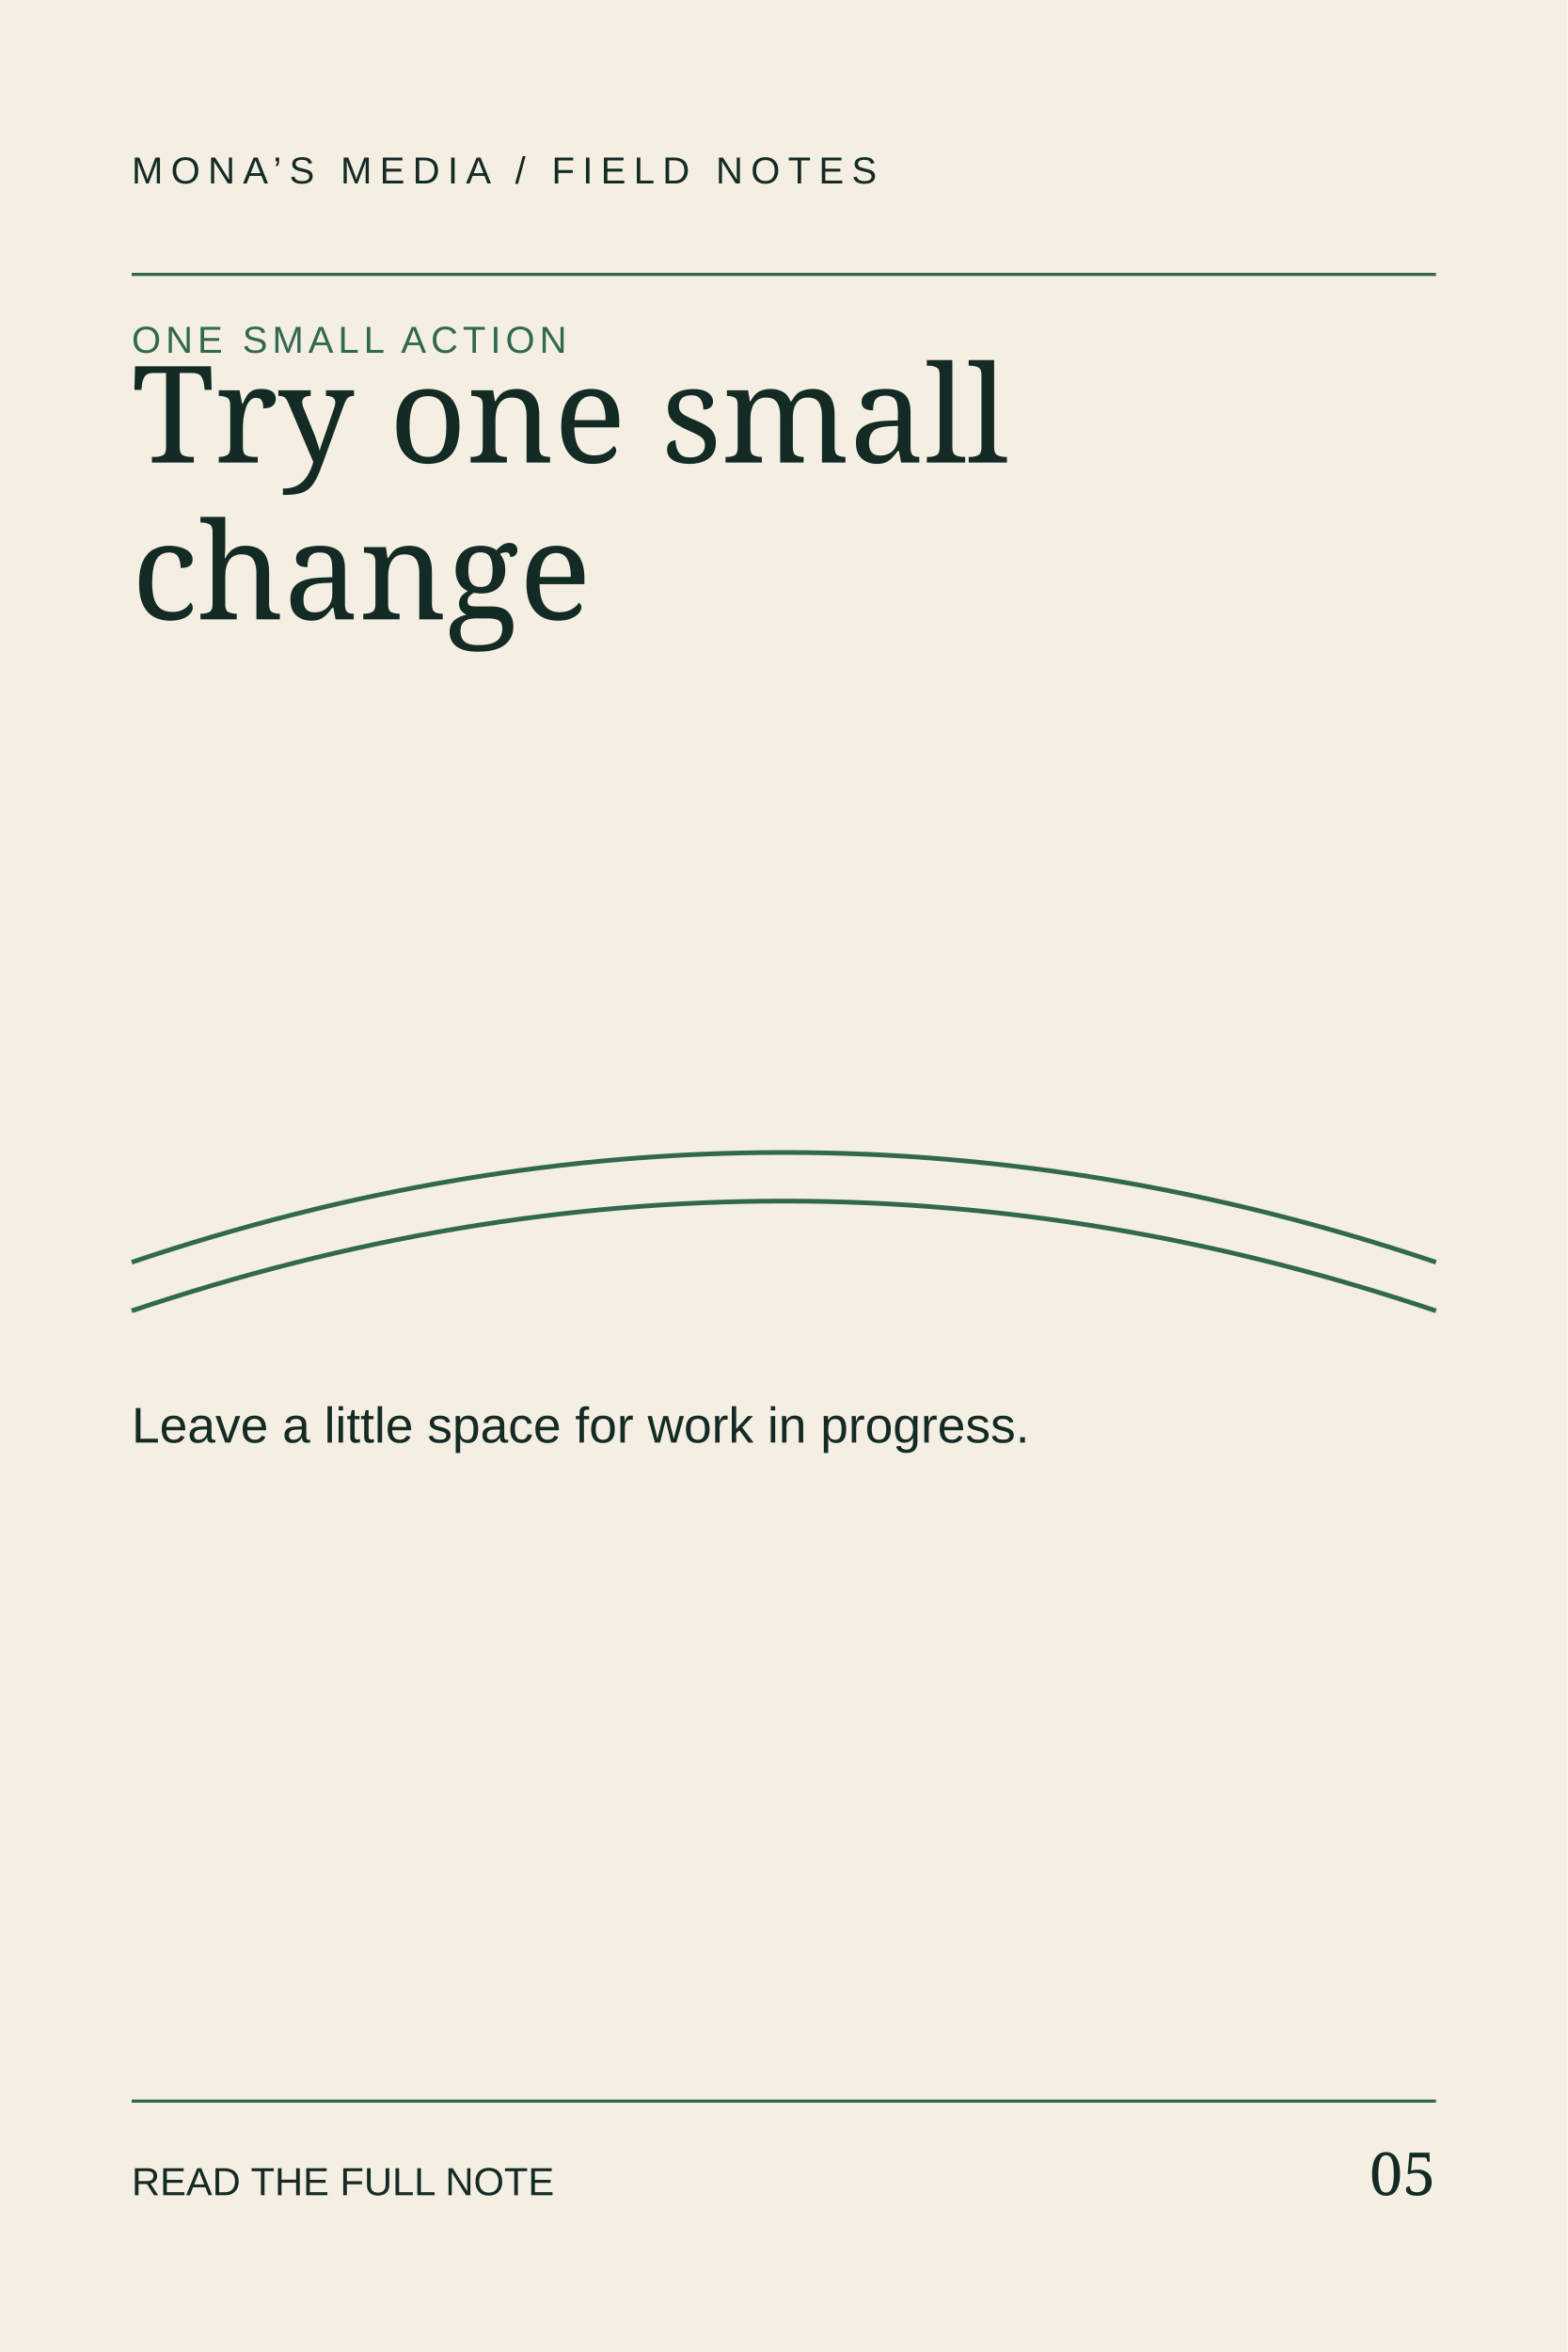
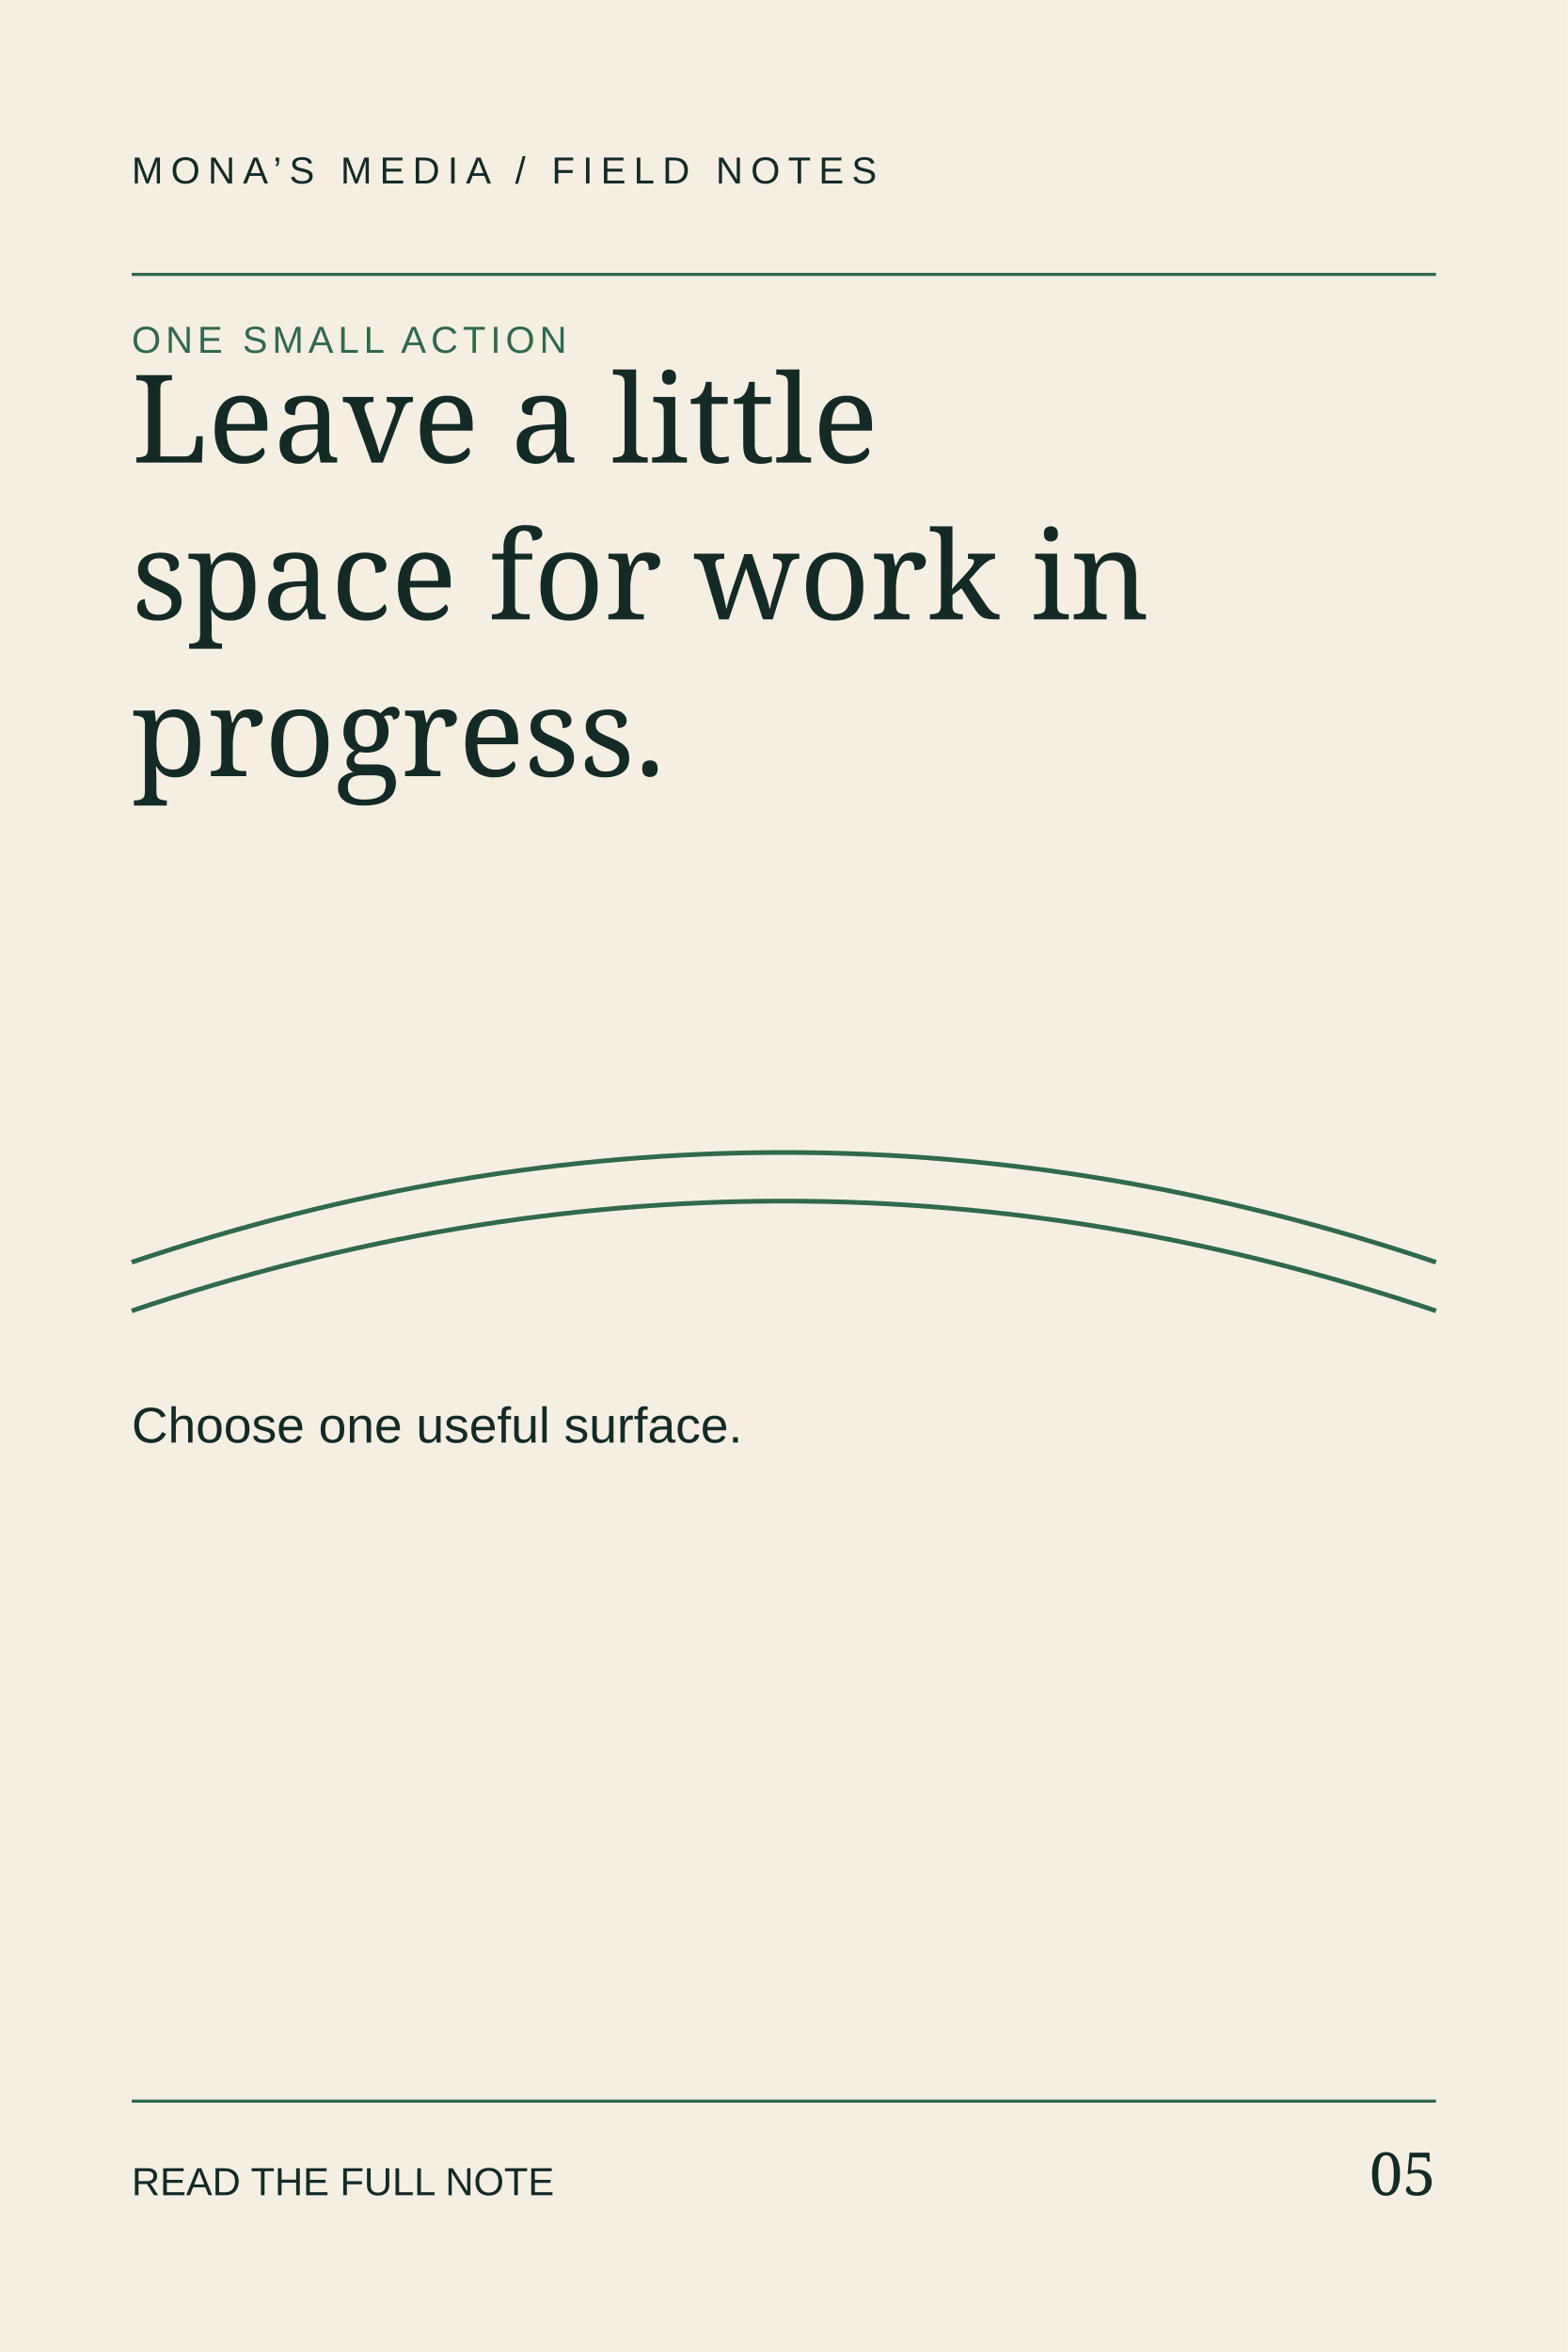
<svg xmlns="http://www.w3.org/2000/svg" width="1000" height="1500" viewBox="0 0 1000 1500" role="img" aria-labelledby="title description">
  <rect width="1000" height="1500" fill="#f5efe3" />
  <path d="M84 175H916" stroke="#31694e" stroke-width="2" />
  <text x="84" y="117" font-family="Arial,sans-serif" font-size="24" letter-spacing="5" fill="#142b25">MONA’S MEDIA / FIELD NOTES</text>
  <text x="84" y="225" font-family="Arial,sans-serif" font-size="24" letter-spacing="3" fill="#31694e">ONE SMALL ACTION</text>
-   <text font-family="Georgia,serif" font-size="86" fill="#142b25">
-     <tspan x="84" y="295">Try one small</tspan>
-     <tspan x="84" y="395">change</tspan>
+   <text font-family="Georgia,serif" font-size="78.095" fill="#142b25">
+     <tspan x="84" y="295">Leave a little</tspan>
+     <tspan x="84" y="395">space for work in</tspan>
+     <tspan x="84" y="495">progress.</tspan>
  </text>
  <path d="M84 805Q500 665 916 805M84 836Q500 696 916 836" fill="none" stroke="#31694e" stroke-width="3" />
  <text font-family="Arial,sans-serif" font-size="32" fill="#142b25">
-     <tspan x="84" y="920">Leave a little space for work in progress.</tspan>
+     <tspan x="84" y="920">Choose one useful surface.</tspan>
  </text>
  <path d="M84 1340H916" stroke="#31694e" stroke-width="2" />
  <text x="84" y="1400" font-family="Arial,sans-serif" font-size="25" fill="#142b25">READ THE FULL NOTE</text>
  <text x="916" y="1400" text-anchor="end" font-family="Georgia,serif" font-size="38" fill="#142b25">05</text>
</svg>
